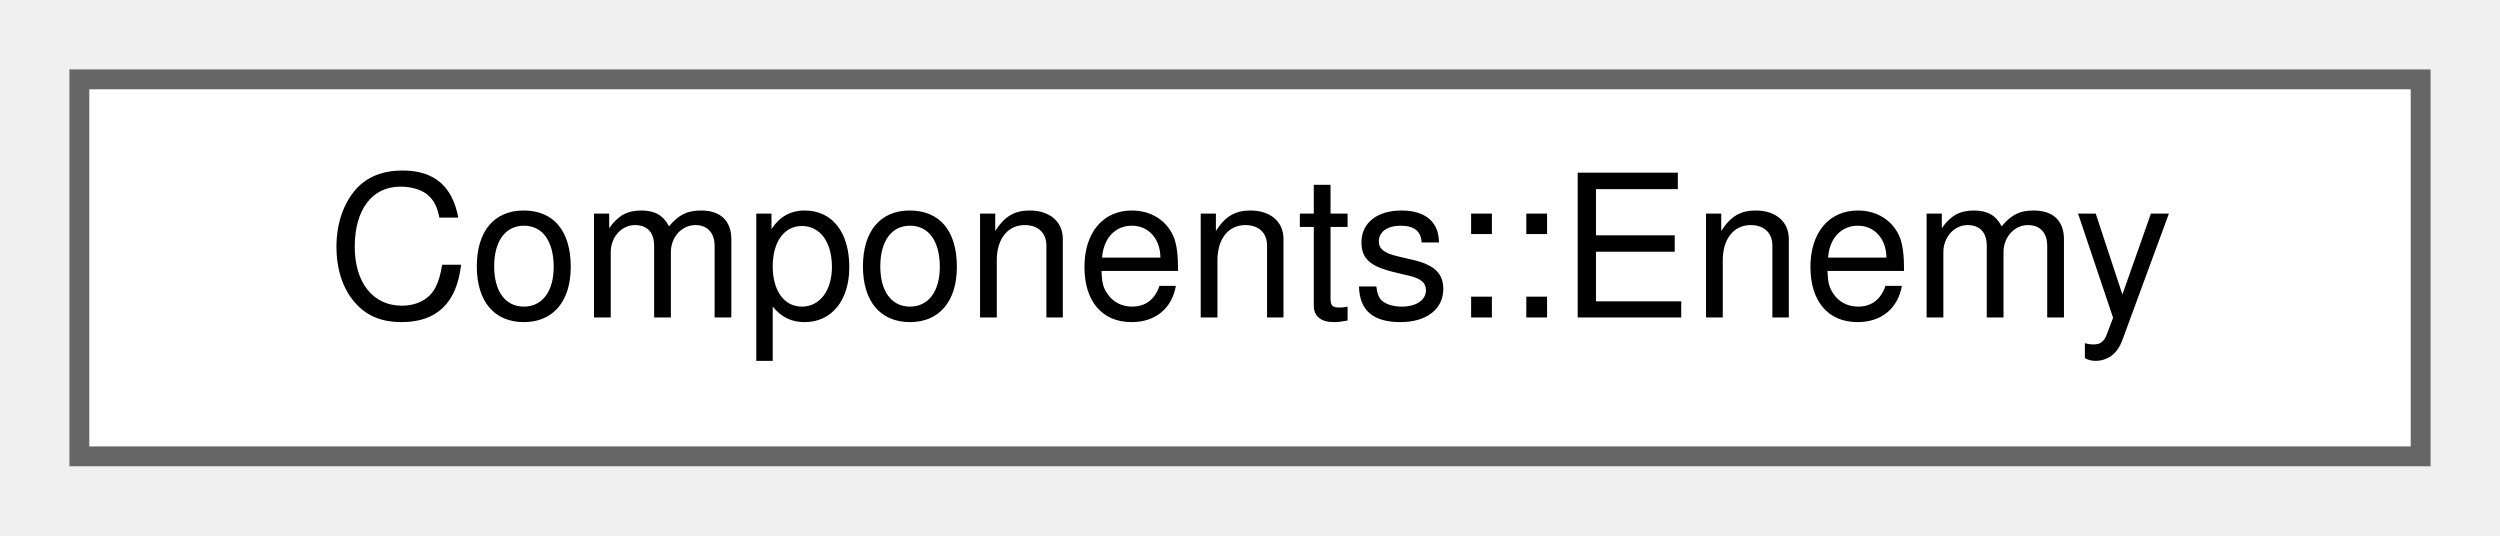
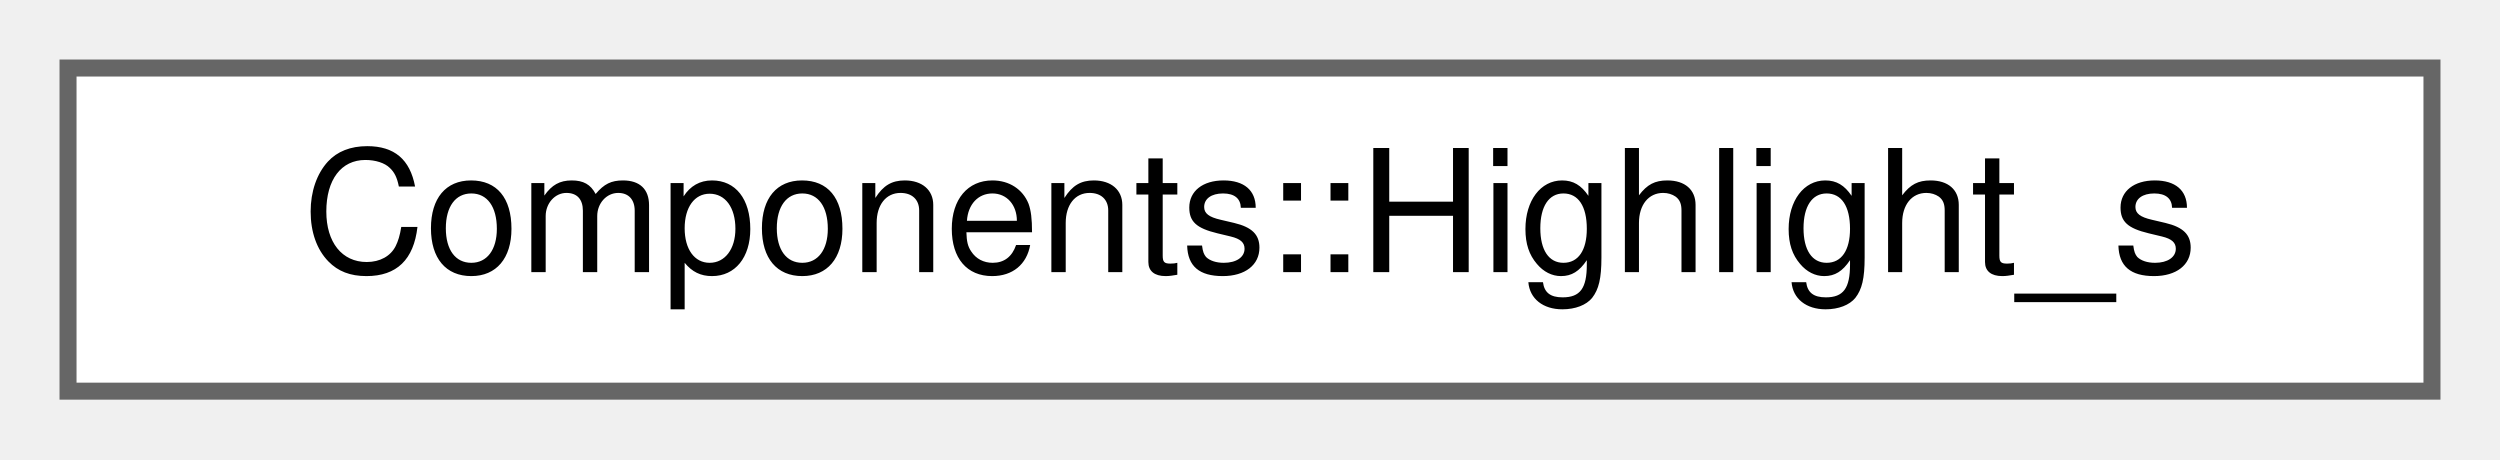
- <svg xmlns="http://www.w3.org/2000/svg" xmlns:xlink="http://www.w3.org/1999/xlink" width="126pt" height="27pt" viewBox="0.00 0.00 126.00 27.00">
+ <svg xmlns="http://www.w3.org/2000/svg" xmlns:xlink="http://www.w3.org/1999/xlink" width="147pt" height="27pt" viewBox="0.00 0.00 147.00 27.00">
  <g id="graph0" class="graph" transform="scale(1 1) rotate(0) translate(4 23)">
    <g id="Node000000" class="node">
      <g id="a_Node000000">
-         <a xlink:href="structComponents_1_1Enemy.html" target="_top" xlink:title="Component to mark an entity as enemy.">
-           <polygon fill="white" stroke="#666666" points="118,-19 0,-19 0,0 118,0 118,-19" />
-           <text text-anchor="middle" x="59" y="-7" font-family="Helvetica,sans-Serif" font-size="10.00">Components::Enemy</text>
+         <a xlink:href="structComponents_1_1Highlight__s.html" target="_top" xlink:title="Highlight effect for menu items.">
+           <polygon fill="white" stroke="#666666" points="139,-19 0,-19 0,0 139,0 139,-19" />
+           <text text-anchor="middle" x="69.5" y="-7" font-family="Helvetica,sans-Serif" font-size="10.00">Components::Highlight_s</text>
        </a>
      </g>
    </g>
  </g>
</svg>
